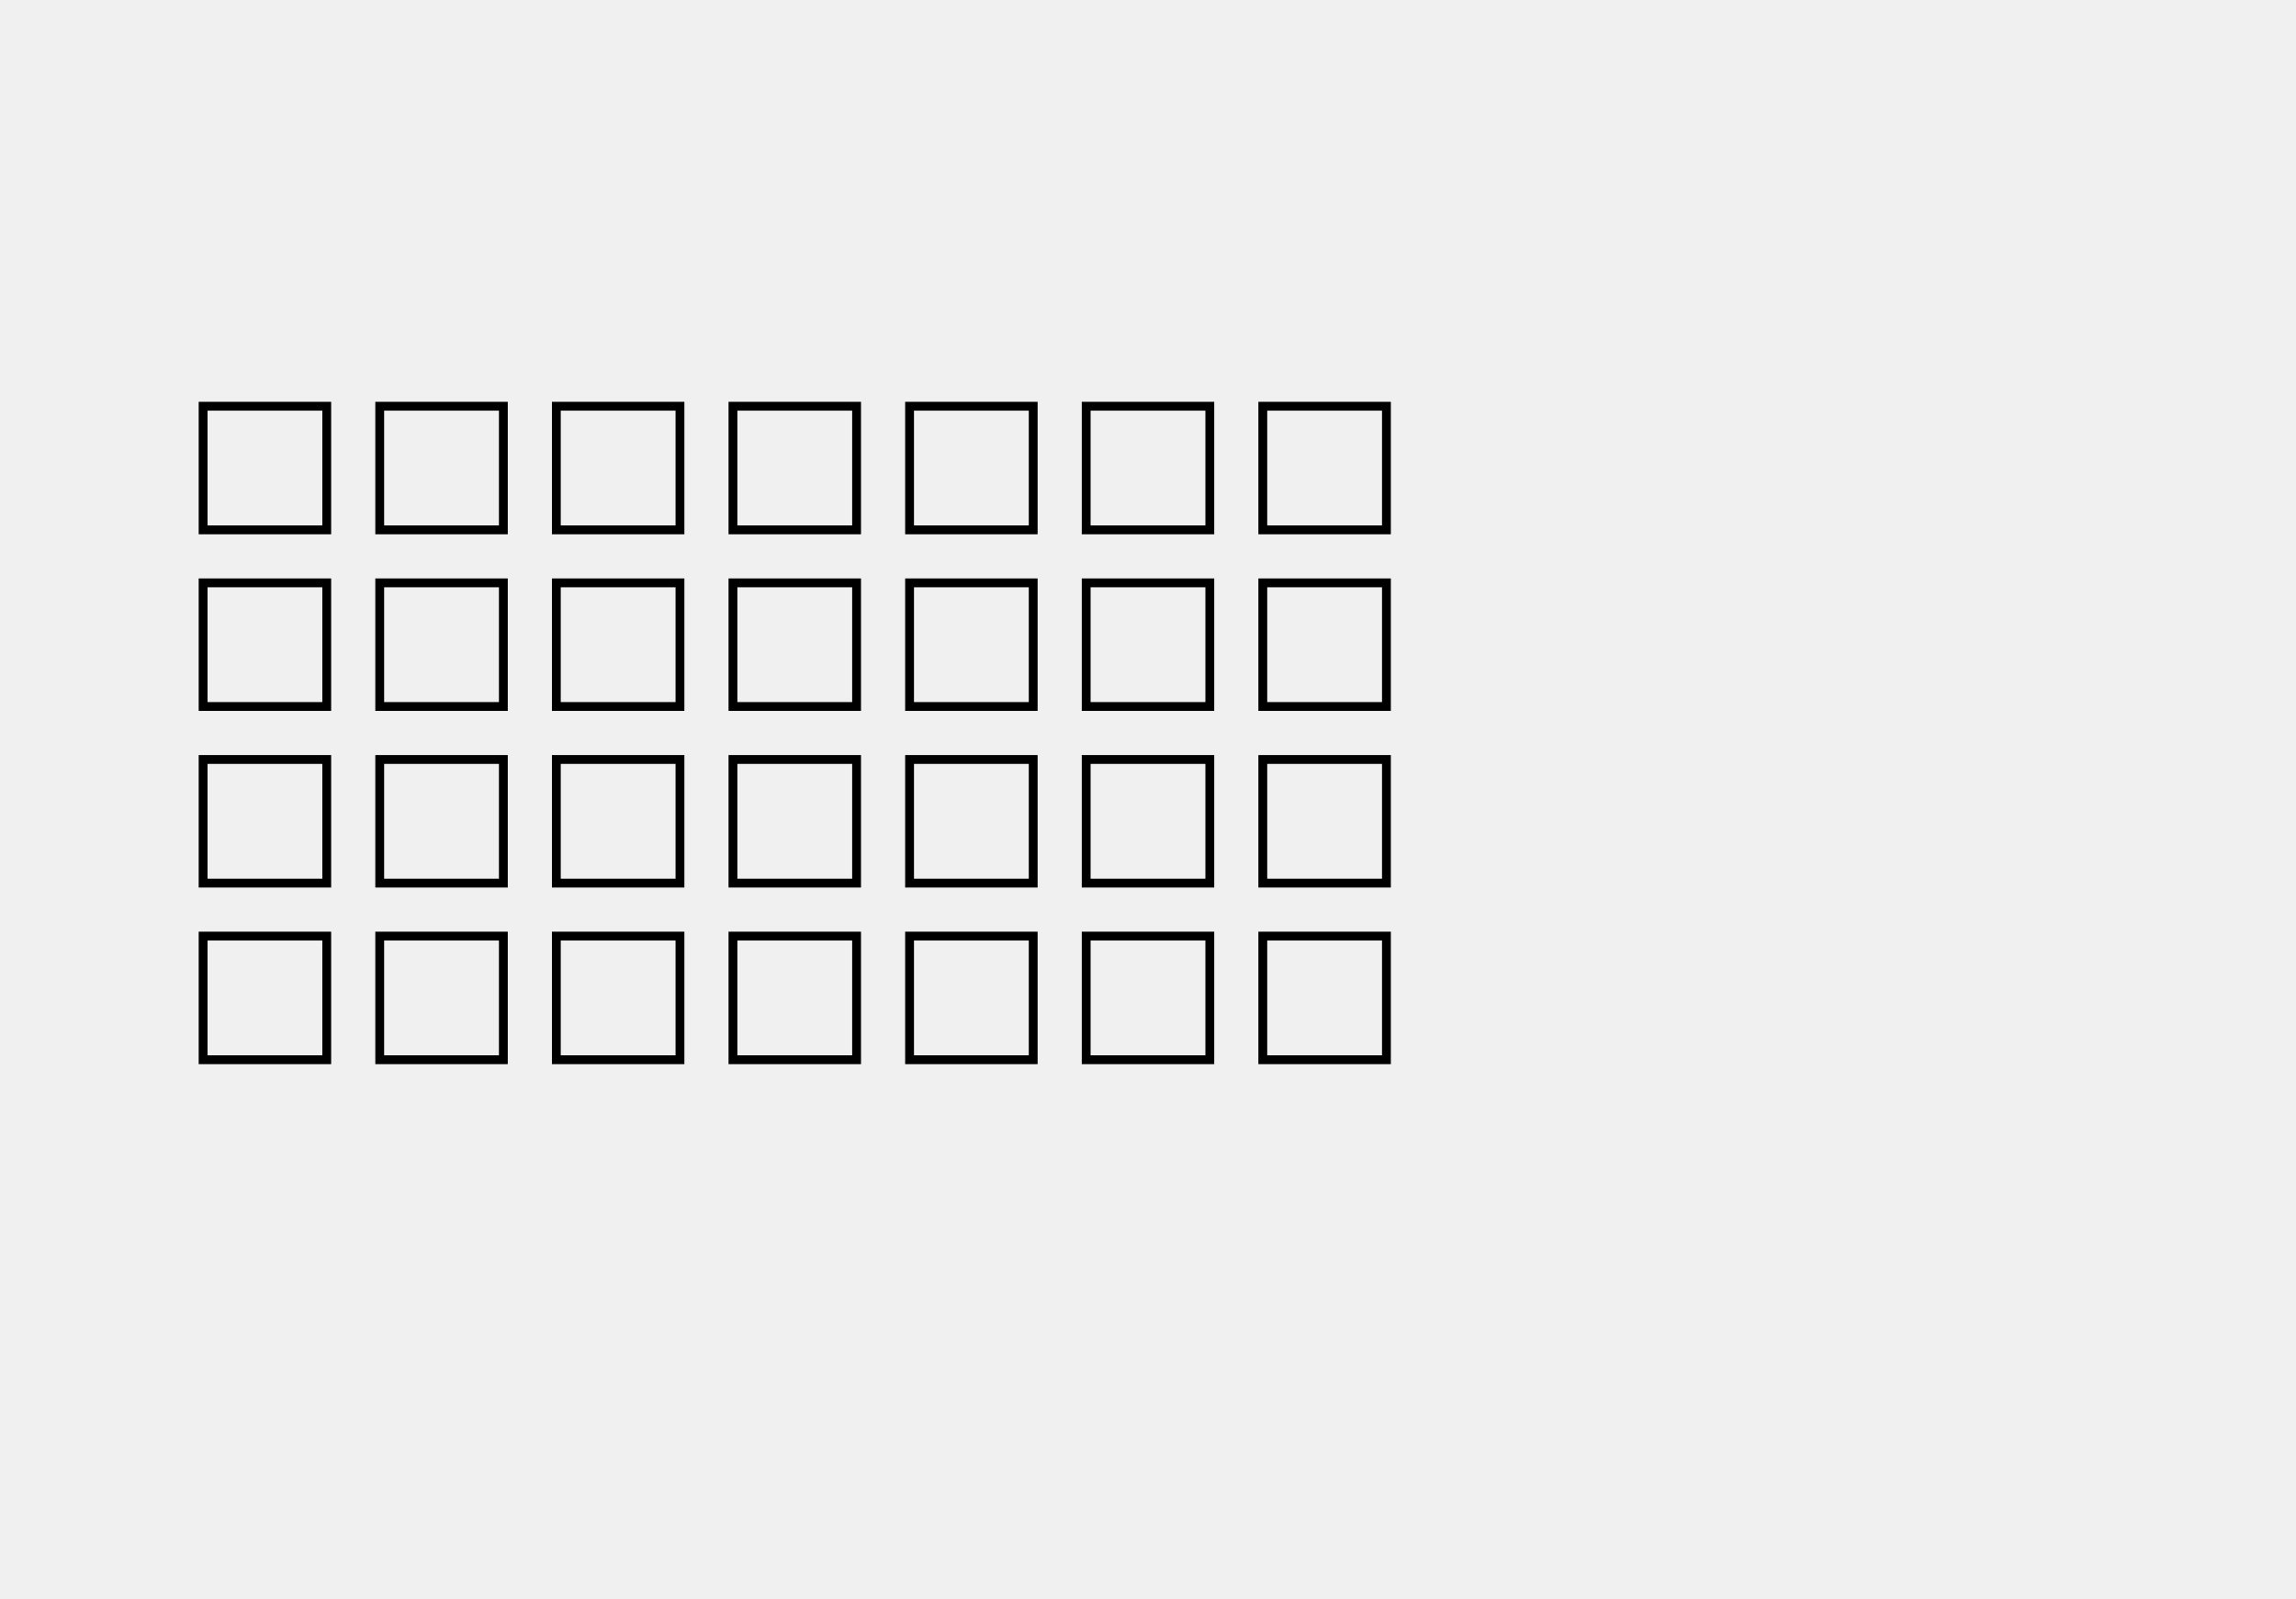
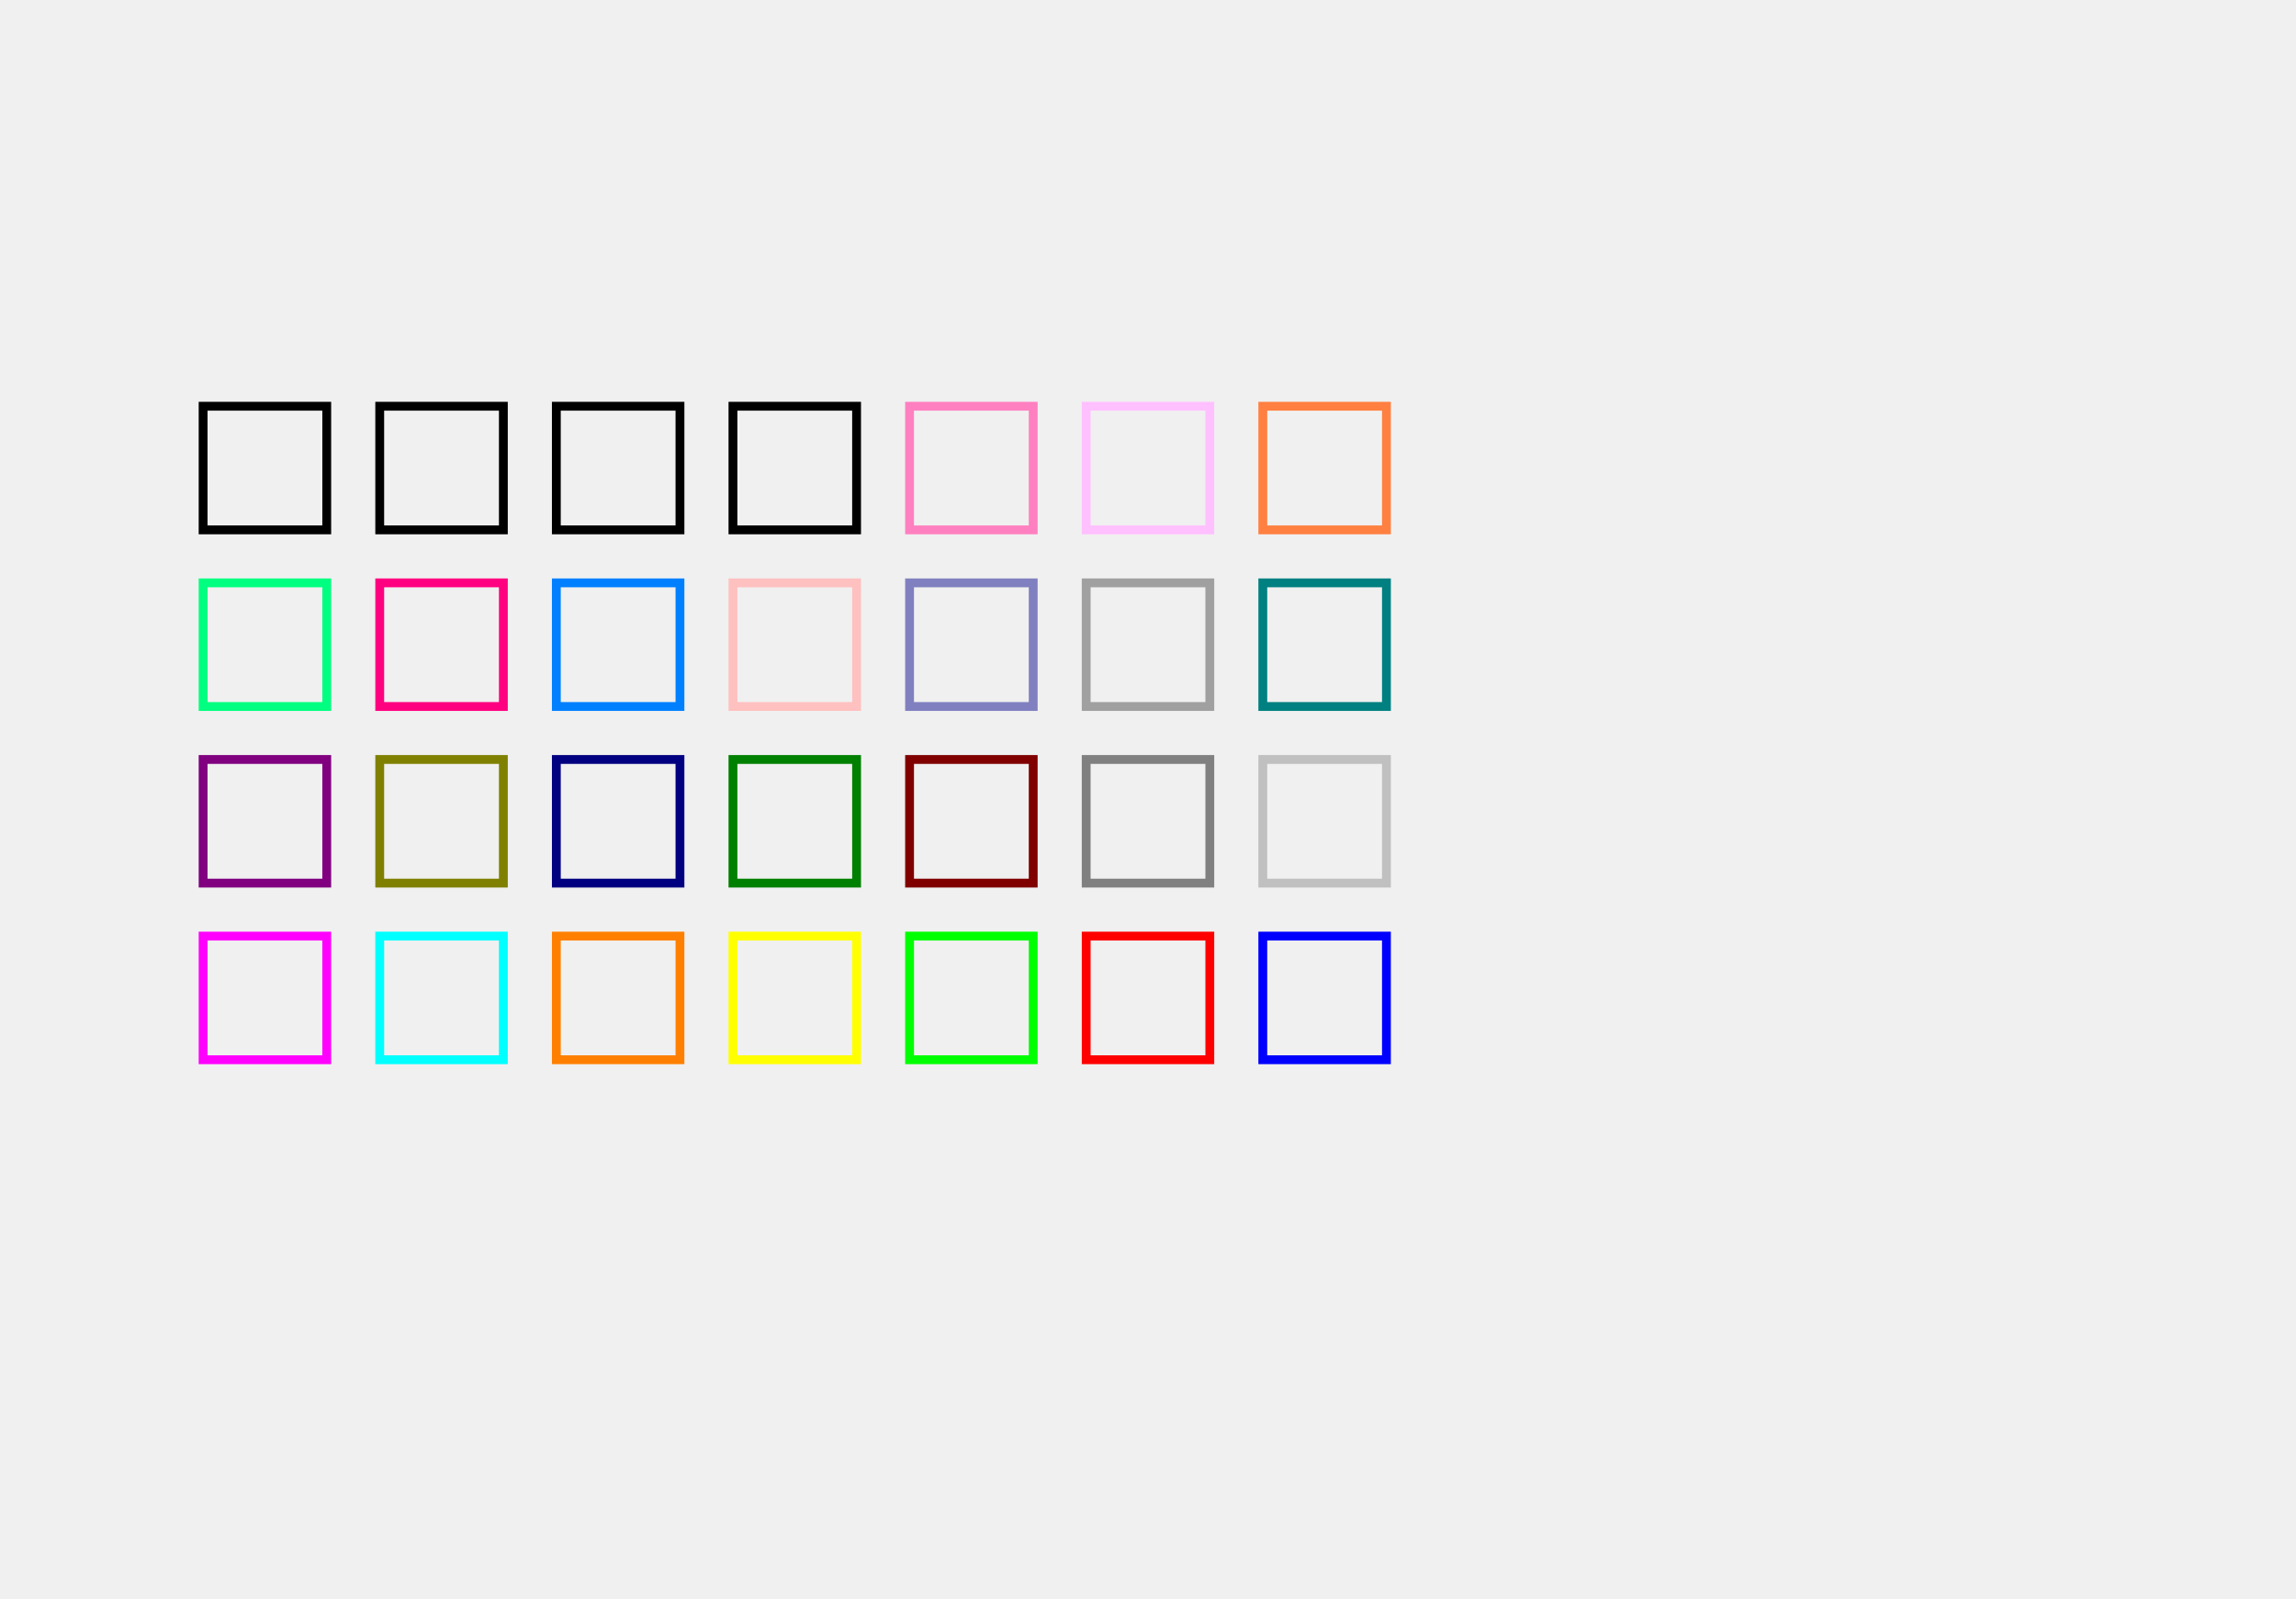
<svg xmlns="http://www.w3.org/2000/svg" width="260" height="181" viewBox="800 -10 260 181">
  <rect width="100%" height="100%" fill="white" />
  <g transform="matrix(1 0 0 -1 0 161)">
-     <g transform="matrix(1 0 0 1 950 0)">
-       <text x="0" y="0" fill="black" />
+     <g transform="matrix(1,0,0,1,950,0)">
+       <text x="0" y="0" fill="#000000" />
    </g>
-     <g transform="matrix(1 0 0 1 950 14)">
-       <text x="0" y="0" fill="black" />
+     <g transform="matrix(1,0,0,1,950,14)">
+       <text x="0" y="0" fill="#000000" />
    </g>
-     <g transform="matrix(1 0 0 1 810 24)">
-       <text x="0" y="0" fill="black" />
+     <g transform="matrix(1,0,0,1,810,24)">
+       <text x="0" y="0" fill="#000000" />
    </g>
-     <g transform="matrix(1 0 0 1 880 24)">
-       <text x="0" y="0" fill="black" />
+     <g transform="matrix(1,0,0,1,880,24)">
+       <text x="0" y="0" fill="#000000" />
    </g>
-     <g transform="matrix(1 0 0 1 943 34)">
-       <text x="0" y="0" fill="black" />
+     <g transform="matrix(1,0,0,1,943,34)">
+       <text x="0" y="0" fill="#000000" />
    </g>
-     <g transform="matrix(1 0 0 1 923 34)">
-       <text x="0" y="0" fill="black" />
+     <g transform="matrix(1,0,0,1,923,34)">
+       <text x="0" y="0" fill="#000000" />
    </g>
-     <g transform="matrix(1 0 0 1 903 34)">
-       <text x="0" y="0" fill="black" />
+     <g transform="matrix(1,0,0,1,903,34)">
+       <text x="0" y="0" fill="#000000" />
    </g>
-     <g transform="matrix(1 0 0 1 883 34)">
-       <text x="0" y="0" fill="black" />
+     <g transform="matrix(1,0,0,1,883,34)">
+       <text x="0" y="0" fill="#000000" />
    </g>
-     <g transform="matrix(1 0 0 1 863 34)">
-       <text x="0" y="0" fill="black" />
+     <g transform="matrix(1,0,0,1,863,34)">
+       <text x="0" y="0" fill="#000000" />
    </g>
-     <g transform="matrix(1 0 0 1 843 34)">
-       <text x="0" y="0" fill="black" />
+     <g transform="matrix(1,0,0,1,843,34)">
+       <text x="0" y="0" fill="#000000" />
    </g>
-     <g transform="matrix(1 0 0 1 823 34)">
-       <text x="0" y="0" fill="black" />
+     <g transform="matrix(1,0,0,1,823,34)">
+       <text x="0" y="0" fill="#000000" />
    </g>
-     <g transform="matrix(1 0 0 1 943 51)">
+     <g transform="matrix(1,0,0,1,943,51)">
+       <rect x="0" y="0" width="14" height="14" rx="0" ry="0" fill="none" stroke="#0000FF" />
+     </g>
+     <g transform="matrix(1,0,0,1,923,51)">
+       <rect x="0" y="0" width="14" height="14" rx="0" ry="0" fill="none" stroke="#FF0000" />
+     </g>
+     <g transform="matrix(1,0,0,1,903,51)">
+       <rect x="0" y="0" width="14" height="14" rx="0" ry="0" fill="none" stroke="#00FF00" />
+     </g>
+     <g transform="matrix(1,0,0,1,883,51)">
+       <rect x="0" y="0" width="14" height="14" rx="0" ry="0" fill="none" stroke="#FFFF00" />
+     </g>
+     <g transform="matrix(1,0,0,1,863,51)">
+       <rect x="0" y="0" width="14" height="14" rx="0" ry="0" fill="none" stroke="#FF8000" />
+     </g>
+     <g transform="matrix(1,0,0,1,843,51)">
+       <rect x="0" y="0" width="14" height="14" rx="0" ry="0" fill="none" stroke="#00FFFF" />
+     </g>
+     <g transform="matrix(1,0,0,1,823,51)">
+       <rect x="0" y="0" width="14" height="14" rx="0" ry="0" fill="none" stroke="#FF00FF" />
+     </g>
+     <g transform="matrix(1,0,0,1,810,51)">
+       <text x="0" y="0" fill="#000000" />
+     </g>
+     <g transform="matrix(1,0,0,1,943,71)">
+       <rect x="0" y="0" width="14" height="14" rx="0" ry="0" fill="none" stroke="#C0C0C0" />
+     </g>
+     <g transform="matrix(1,0,0,1,923,71)">
+       <rect x="0" y="0" width="14" height="14" rx="0" ry="0" fill="none" stroke="#808080" />
+     </g>
+     <g transform="matrix(1,0,0,1,903,71)">
+       <rect x="0" y="0" width="14" height="14" rx="0" ry="0" fill="none" stroke="#800000" />
+     </g>
+     <g transform="matrix(1,0,0,1,883,71)">
+       <rect x="0" y="0" width="14" height="14" rx="0" ry="0" fill="none" stroke="#008000" />
+     </g>
+     <g transform="matrix(1,0,0,1,863,71)">
+       <rect x="0" y="0" width="14" height="14" rx="0" ry="0" fill="none" stroke="#000080" />
+     </g>
+     <g transform="matrix(1,0,0,1,843,71)">
+       <rect x="0" y="0" width="14" height="14" rx="0" ry="0" fill="none" stroke="#808000" />
+     </g>
+     <g transform="matrix(1,0,0,1,823,71)">
+       <rect x="0" y="0" width="14" height="14" rx="0" ry="0" fill="none" stroke="#800080" />
+     </g>
+     <g transform="matrix(1,0,0,1,810,71)">
+       <text x="0" y="0" fill="#000000" />
+     </g>
+     <g transform="matrix(1,0,0,1,943,91)">
+       <rect x="0" y="0" width="14" height="14" rx="0" ry="0" fill="none" stroke="#008080" />
+     </g>
+     <g transform="matrix(1,0,0,1,923,91)">
+       <rect x="0" y="0" width="14" height="14" rx="0" ry="0" fill="none" stroke="#A0A0A0" />
+     </g>
+     <g transform="matrix(1,0,0,1,903,91)">
+       <rect x="0" y="0" width="14" height="14" rx="0" ry="0" fill="none" stroke="#8080C0" />
+     </g>
+     <g transform="matrix(1,0,0,1,883,91)">
+       <rect x="0" y="0" width="14" height="14" rx="0" ry="0" fill="none" stroke="#FFC0C0" />
+     </g>
+     <g transform="matrix(1,0,0,1,863,91)">
+       <rect x="0" y="0" width="14" height="14" rx="0" ry="0" fill="none" stroke="#0080FF" />
+     </g>
+     <g transform="matrix(1,0,0,1,843,91)">
+       <rect x="0" y="0" width="14" height="14" rx="0" ry="0" fill="none" stroke="#FF0080" />
+     </g>
+     <g transform="matrix(1,0,0,1,823,91)">
+       <rect x="0" y="0" width="14" height="14" rx="0" ry="0" fill="none" stroke="#00FF80" />
+     </g>
+     <g transform="matrix(1,0,0,1,810,91)">
+       <text x="0" y="0" fill="#000000" />
+     </g>
+     <g transform="matrix(1,0,0,1,943,111)">
+       <rect x="0" y="0" width="14" height="14" rx="0" ry="0" fill="none" stroke="#FF8040" />
+     </g>
+     <g transform="matrix(1,0,0,1,923,111)">
+       <rect x="0" y="0" width="14" height="14" rx="0" ry="0" fill="none" stroke="#FFC0FF" />
+     </g>
+     <g transform="matrix(1,0,0,1,903,111)">
+       <rect x="0" y="0" width="14" height="14" rx="0" ry="0" fill="none" stroke="#FF80C0" />
+     </g>
+     <g transform="matrix(1,0,0,1,883,111)">
      <rect x="0" y="0" width="14" height="14" rx="0" ry="0" fill="none" stroke="black" />
    </g>
-     <g transform="matrix(1 0 0 1 923 51)">
+     <g transform="matrix(1,0,0,1,863,111)">
      <rect x="0" y="0" width="14" height="14" rx="0" ry="0" fill="none" stroke="black" />
    </g>
-     <g transform="matrix(1 0 0 1 903 51)">
+     <g transform="matrix(1,0,0,1,843,111)">
      <rect x="0" y="0" width="14" height="14" rx="0" ry="0" fill="none" stroke="black" />
    </g>
-     <g transform="matrix(1 0 0 1 883 51)">
+     <g transform="matrix(1,0,0,1,823,111)">
      <rect x="0" y="0" width="14" height="14" rx="0" ry="0" fill="none" stroke="black" />
    </g>
-     <g transform="matrix(1 0 0 1 863 51)">
-       <rect x="0" y="0" width="14" height="14" rx="0" ry="0" fill="none" stroke="black" />
-     </g>
-     <g transform="matrix(1 0 0 1 843 51)">
-       <rect x="0" y="0" width="14" height="14" rx="0" ry="0" fill="none" stroke="black" />
-     </g>
-     <g transform="matrix(1 0 0 1 823 51)">
-       <rect x="0" y="0" width="14" height="14" rx="0" ry="0" fill="none" stroke="black" />
-     </g>
-     <g transform="matrix(1 0 0 1 810 51)">
-       <text x="0" y="0" fill="black" />
-     </g>
-     <g transform="matrix(1 0 0 1 943 71)">
-       <rect x="0" y="0" width="14" height="14" rx="0" ry="0" fill="none" stroke="black" />
-     </g>
-     <g transform="matrix(1 0 0 1 923 71)">
-       <rect x="0" y="0" width="14" height="14" rx="0" ry="0" fill="none" stroke="black" />
-     </g>
-     <g transform="matrix(1 0 0 1 903 71)">
-       <rect x="0" y="0" width="14" height="14" rx="0" ry="0" fill="none" stroke="black" />
-     </g>
-     <g transform="matrix(1 0 0 1 883 71)">
-       <rect x="0" y="0" width="14" height="14" rx="0" ry="0" fill="none" stroke="black" />
-     </g>
-     <g transform="matrix(1 0 0 1 863 71)">
-       <rect x="0" y="0" width="14" height="14" rx="0" ry="0" fill="none" stroke="black" />
-     </g>
-     <g transform="matrix(1 0 0 1 843 71)">
-       <rect x="0" y="0" width="14" height="14" rx="0" ry="0" fill="none" stroke="black" />
-     </g>
-     <g transform="matrix(1 0 0 1 823 71)">
-       <rect x="0" y="0" width="14" height="14" rx="0" ry="0" fill="none" stroke="black" />
-     </g>
-     <g transform="matrix(1 0 0 1 810 71)">
-       <text x="0" y="0" fill="black" />
-     </g>
-     <g transform="matrix(1 0 0 1 943 91)">
-       <rect x="0" y="0" width="14" height="14" rx="0" ry="0" fill="none" stroke="black" />
-     </g>
-     <g transform="matrix(1 0 0 1 923 91)">
-       <rect x="0" y="0" width="14" height="14" rx="0" ry="0" fill="none" stroke="black" />
-     </g>
-     <g transform="matrix(1 0 0 1 903 91)">
-       <rect x="0" y="0" width="14" height="14" rx="0" ry="0" fill="none" stroke="black" />
-     </g>
-     <g transform="matrix(1 0 0 1 883 91)">
-       <rect x="0" y="0" width="14" height="14" rx="0" ry="0" fill="none" stroke="black" />
-     </g>
-     <g transform="matrix(1 0 0 1 863 91)">
-       <rect x="0" y="0" width="14" height="14" rx="0" ry="0" fill="none" stroke="black" />
-     </g>
-     <g transform="matrix(1 0 0 1 843 91)">
-       <rect x="0" y="0" width="14" height="14" rx="0" ry="0" fill="none" stroke="black" />
-     </g>
-     <g transform="matrix(1 0 0 1 823 91)">
-       <rect x="0" y="0" width="14" height="14" rx="0" ry="0" fill="none" stroke="black" />
-     </g>
-     <g transform="matrix(1 0 0 1 810 91)">
-       <text x="0" y="0" fill="black" />
-     </g>
-     <g transform="matrix(1 0 0 1 943 111)">
-       <rect x="0" y="0" width="14" height="14" rx="0" ry="0" fill="none" stroke="black" />
-     </g>
-     <g transform="matrix(1 0 0 1 923 111)">
-       <rect x="0" y="0" width="14" height="14" rx="0" ry="0" fill="none" stroke="black" />
-     </g>
-     <g transform="matrix(1 0 0 1 903 111)">
-       <rect x="0" y="0" width="14" height="14" rx="0" ry="0" fill="none" stroke="black" />
-     </g>
-     <g transform="matrix(1 0 0 1 883 111)">
-       <rect x="0" y="0" width="14" height="14" rx="0" ry="0" fill="none" stroke="black" />
-     </g>
-     <g transform="matrix(1 0 0 1 863 111)">
-       <rect x="0" y="0" width="14" height="14" rx="0" ry="0" fill="none" stroke="black" />
-     </g>
-     <g transform="matrix(1 0 0 1 843 111)">
-       <rect x="0" y="0" width="14" height="14" rx="0" ry="0" fill="none" stroke="black" />
-     </g>
-     <g transform="matrix(1 0 0 1 823 111)">
-       <rect x="0" y="0" width="14" height="14" rx="0" ry="0" fill="none" stroke="black" />
-     </g>
-     <g transform="matrix(1 0 0 1 810 111)">
-       <text x="0" y="0" fill="black" />
+     <g transform="matrix(1,0,0,1,810,111)">
+       <text x="0" y="0" fill="#000000" />
    </g>
  </g>
</svg>
